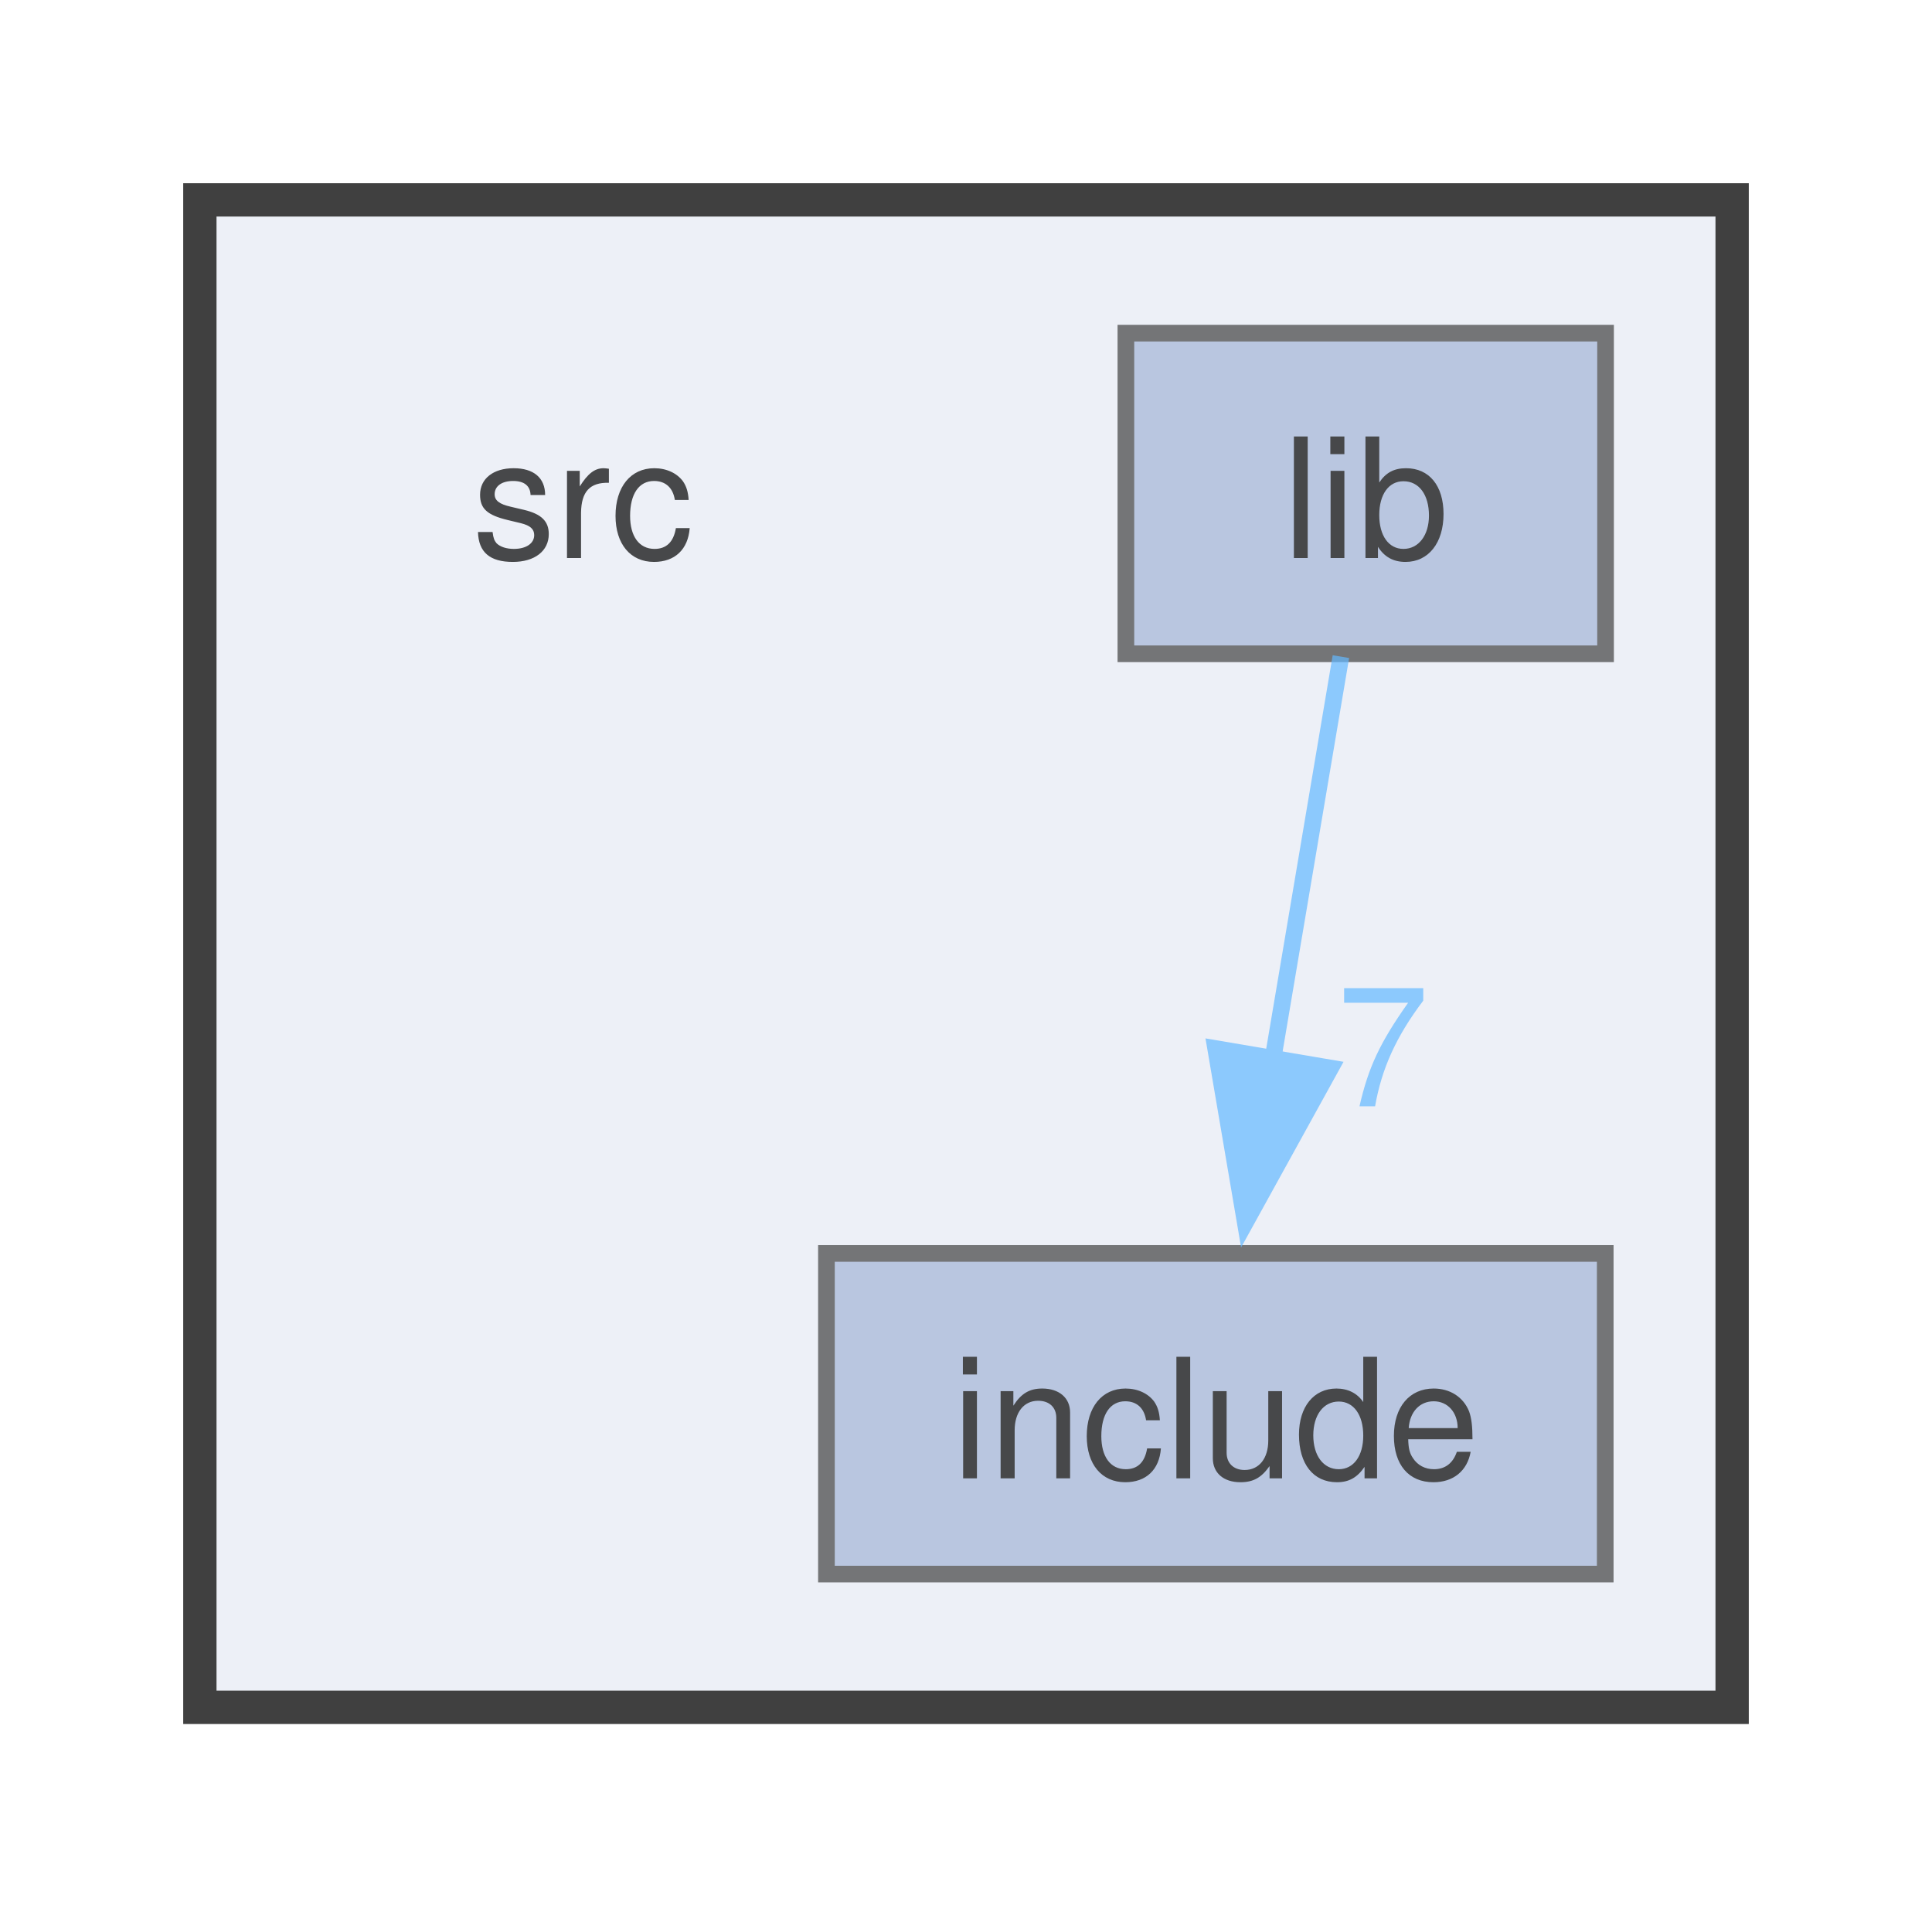
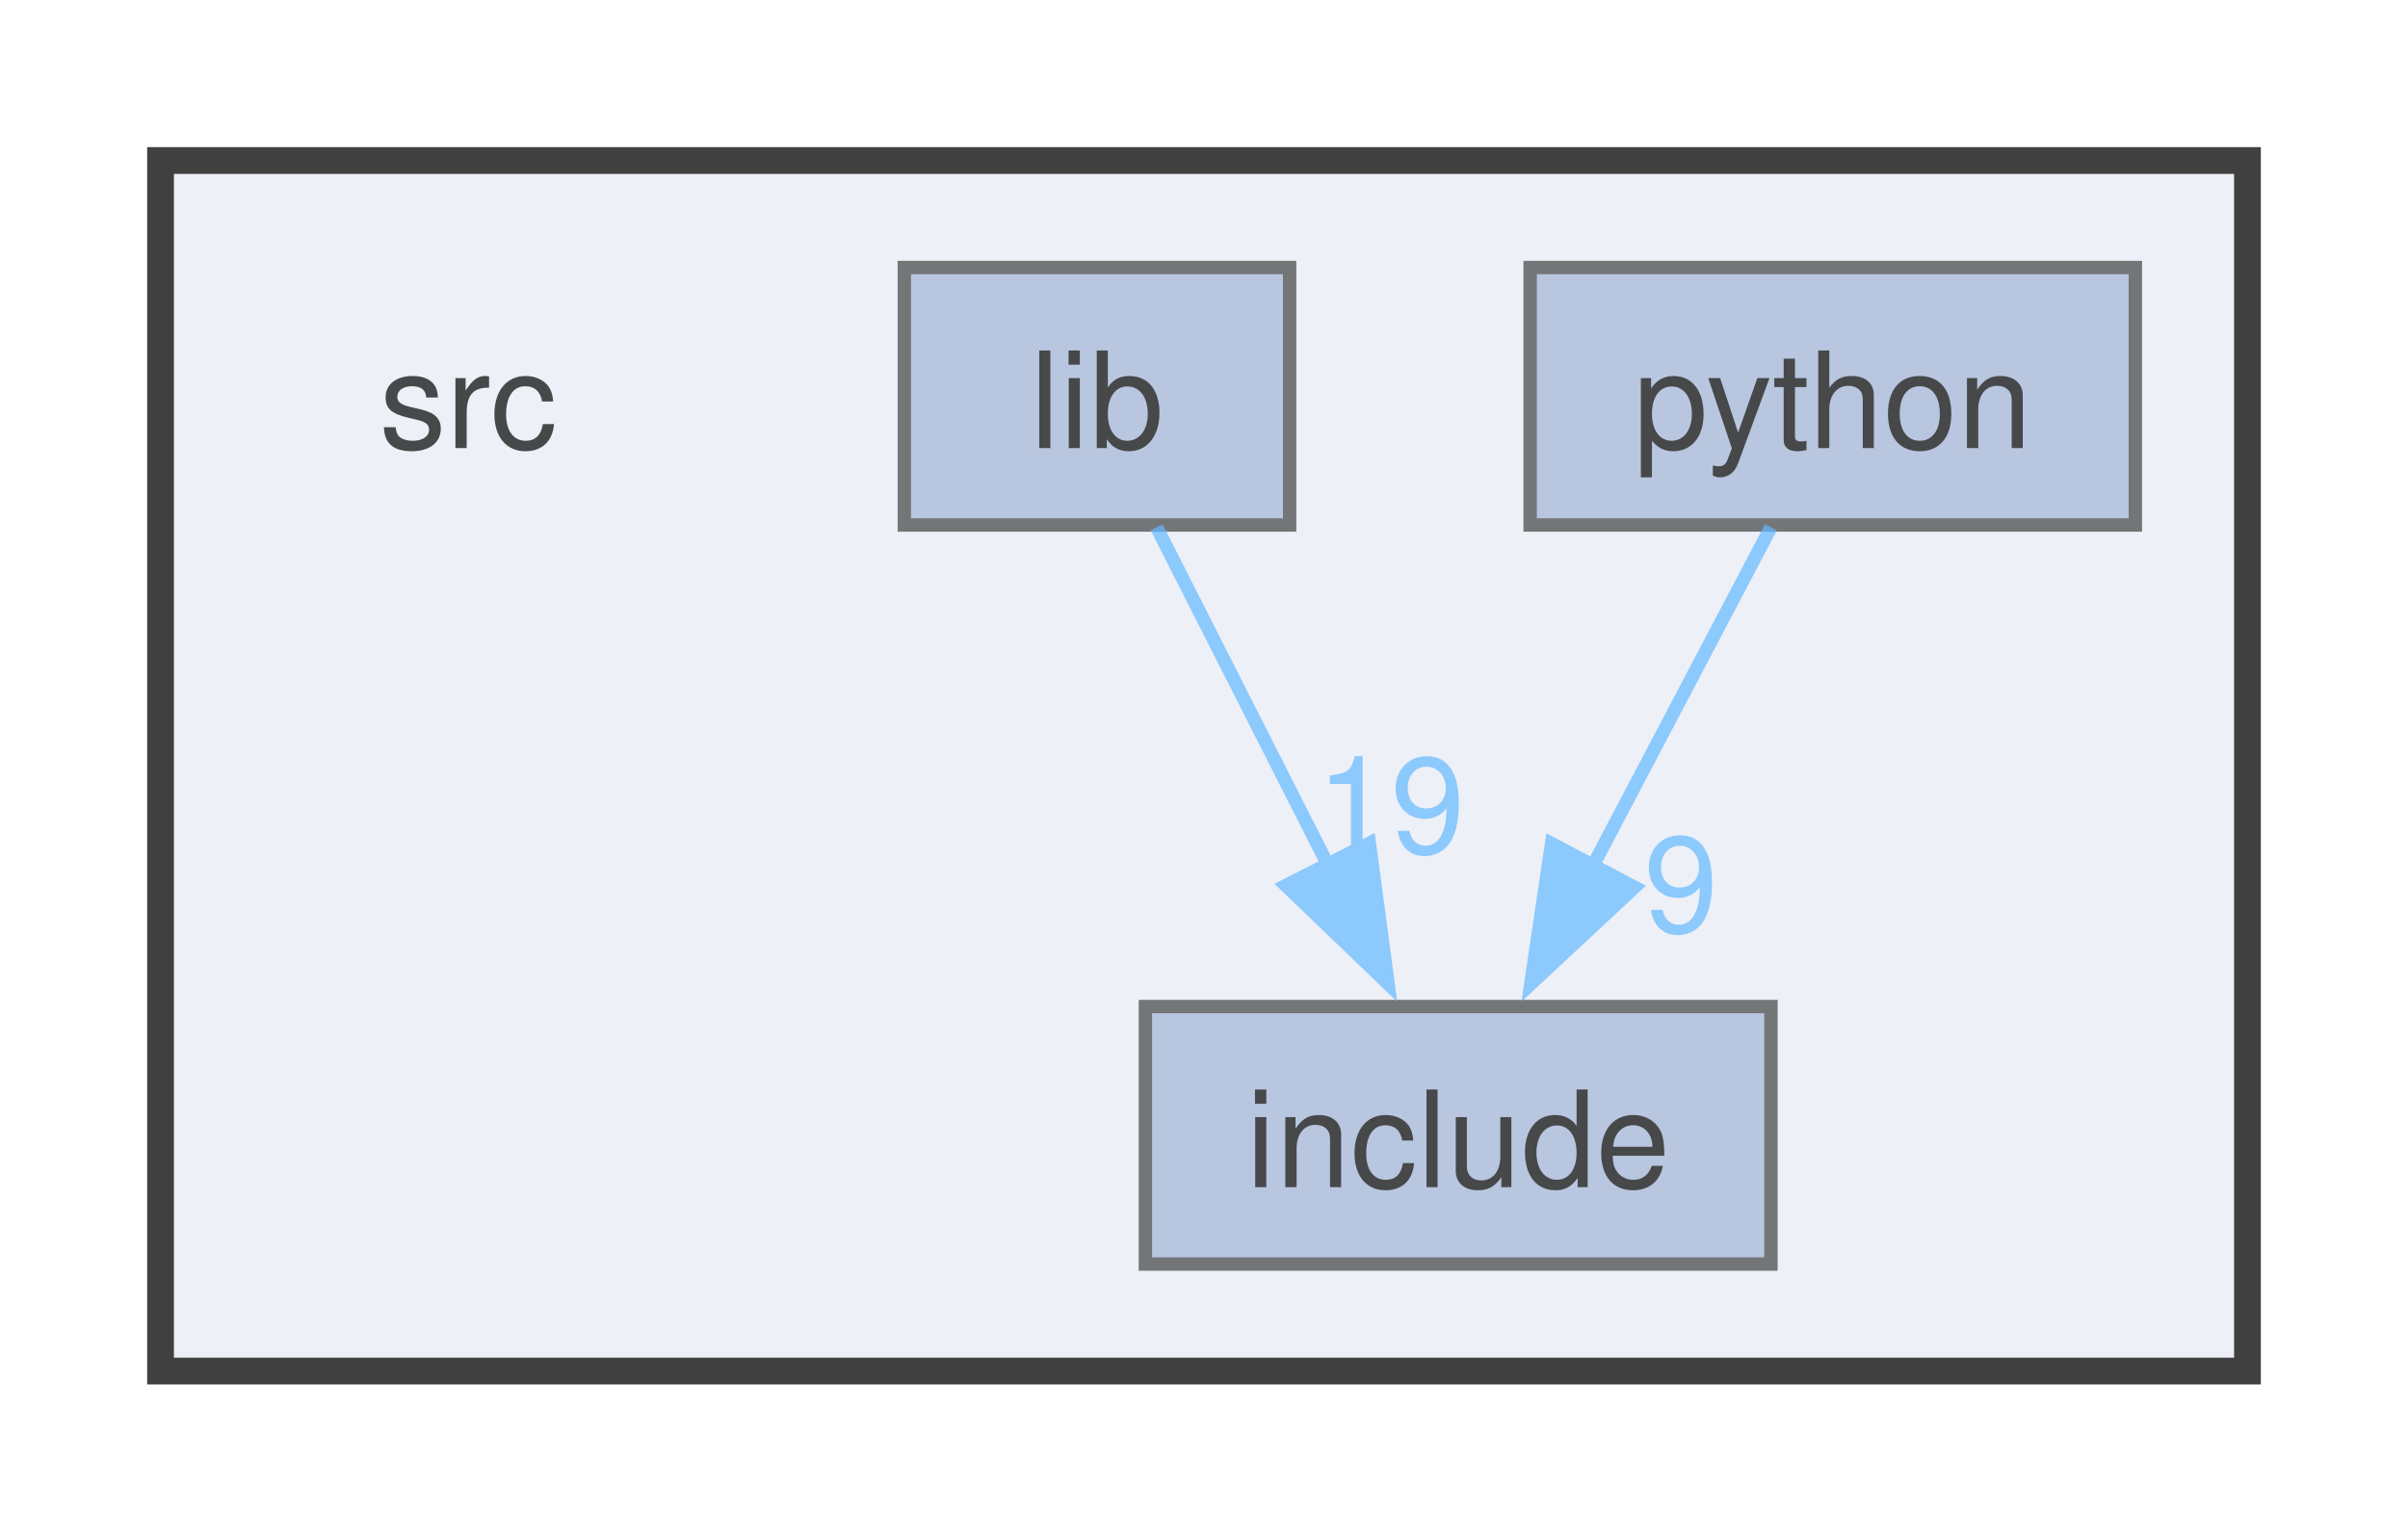
- <svg xmlns="http://www.w3.org/2000/svg" xmlns:xlink="http://www.w3.org/1999/xlink" width="116pt" height="115pt" viewBox="0.00 0.00 116.00 115.00">
+ <svg xmlns="http://www.w3.org/2000/svg" xmlns:xlink="http://www.w3.org/1999/xlink" width="180pt" height="115pt" viewBox="0.00 0.00 180.00 115.00">
  <svg id="main" version="1.1" xml:space="preserve">
    <style type="text/css">
.node, .edge {opacity: 0.7;}
.node.selected, .edge.selected {opacity: 1;}
.edge:hover path { stroke: red; }
.edge:hover polygon { stroke: red; fill: red; }
</style>
    <svg id="graph" class="graph">
      <g id="graph0" class="graph" transform="scale(1 1) rotate(0) translate(4 110.5)">
        <g id="clust1" class="cluster">
          <g id="a_clust1">
            <a xlink:href="dir_68267d1309a1af8e8297ef4c3efbcdba.html" target="_top">
-               <polygon fill="#edf0f7" stroke="#404040" stroke-width="2" points="8,-8 8,-98.5 100,-98.5 100,-8 8,-8" />
+               <polygon fill="#edf0f7" stroke="#404040" stroke-width="2" points="8,-8 8,-98.5 164,-98.5 164,-8 8,-8" />
            </a>
          </g>
        </g>
        <g id="node1" class="node">
          <text xml:space="preserve" text-anchor="middle" x="31" y="-77" font-family="Helvetica,sans-Serif" font-size="10.00">src</text>
        </g>
        <g id="node2" class="node">
          <g id="a_node2">
            <a xlink:href="dir_b0856f6b0d80ccb263b2f415c91f9e17.html" target="_top" xlink:title="include">
-               <polygon fill="#a2b4d6" stroke="#404040" points="92.38,-35.25 45.62,-35.25 45.62,-16 92.38,-16 92.38,-35.25" />
-               <text xml:space="preserve" text-anchor="middle" x="69" y="-21.75" font-family="Helvetica,sans-Serif" font-size="10.00">include</text>
+               <polygon fill="#a2b4d6" stroke="#404040" points="128.38,-35.25 81.62,-35.25 81.62,-16 128.38,-16 128.38,-35.25" />
+               <text xml:space="preserve" text-anchor="middle" x="105" y="-21.75" font-family="Helvetica,sans-Serif" font-size="10.00">include</text>
            </a>
          </g>
        </g>
        <g id="node3" class="node">
          <g id="a_node3">
            <a xlink:href="dir_c85d3e3c5052e9ad9ce18c6863244a25.html" target="_top" xlink:title="lib">
              <polygon fill="#a2b4d6" stroke="#404040" points="92.4,-90.5 63.6,-90.5 63.6,-71.25 92.4,-71.25 92.4,-90.5" />
              <text xml:space="preserve" text-anchor="middle" x="78" y="-77" font-family="Helvetica,sans-Serif" font-size="10.00">lib</text>
            </a>
          </g>
        </g>
        <g id="edge1" class="edge">
          <g id="a_edge1">
-             <a xlink:href="dir_000005_000002.html" target="_top">
-               <path fill="none" stroke="#63b8ff" d="M76.51,-71.08C75.4,-64.49 73.83,-55.21 72.41,-46.82" />
-               <polygon fill="#63b8ff" stroke="#63b8ff" points="75.89,-46.38 70.77,-37.1 68.99,-47.55 75.89,-46.38" />
+             <a xlink:href="dir_000009_000005.html" target="_top">
+               <path fill="none" stroke="#63b8ff" d="M82.46,-71.08C85.95,-64.19 90.95,-54.34 95.35,-45.66" />
+               <polygon fill="#63b8ff" stroke="#63b8ff" points="98.36,-47.46 99.76,-36.96 92.12,-44.3 98.36,-47.46" />
            </a>
          </g>
          <g id="a_edge1-headlabel">
-             <a xlink:href="dir_000005_000002.html" target="_top" xlink:title="7">
-               <text xml:space="preserve" text-anchor="middle" x="79.03" y="-44.08" font-family="Helvetica,sans-Serif" font-size="10.00" fill="#63b8ff">7</text>
+             <a xlink:href="dir_000009_000005.html" target="_top" xlink:title="19">
+               <text xml:space="preserve" text-anchor="middle" x="99.95" y="-46.73" font-family="Helvetica,sans-Serif" font-size="10.00" fill="#63b8ff">19</text>
+             </a>
+           </g>
+         </g>
+         <g id="node4" class="node">
+           <g id="a_node4">
+             <a xlink:href="dir_5c0d64f70903e893b1efe571a4b8de29.html" target="_top" xlink:title="python">
+               <polygon fill="#a2b4d6" stroke="#404040" points="155.62,-90.5 110.38,-90.5 110.38,-71.25 155.62,-71.25 155.62,-90.5" />
+               <text xml:space="preserve" text-anchor="middle" x="133" y="-77" font-family="Helvetica,sans-Serif" font-size="10.00">python</text>
+             </a>
+           </g>
+         </g>
+         <g id="edge2" class="edge">
+           <g id="a_edge2">
+             <a xlink:href="dir_000010_000005.html" target="_top">
+               <path fill="none" stroke="#63b8ff" d="M128.38,-71.08C124.75,-64.19 119.57,-54.34 115.01,-45.66" />
+               <polygon fill="#63b8ff" stroke="#63b8ff" points="118.18,-44.17 110.43,-36.95 111.98,-47.43 118.18,-44.17" />
+             </a>
+           </g>
+           <g id="a_edge2-headlabel">
+             <a xlink:href="dir_000010_000005.html" target="_top" xlink:title="9">
+               <text xml:space="preserve" text-anchor="middle" x="121.66" y="-40.82" font-family="Helvetica,sans-Serif" font-size="10.00" fill="#63b8ff">9</text>
            </a>
          </g>
        </g>
      </g>
    </svg>
  </svg>
  <style type="text/css">

[data-mouse-over-selected='false'] { opacity: 0.7; }
[data-mouse-over-selected='true']  { opacity: 1.0; }

</style>
</svg>
